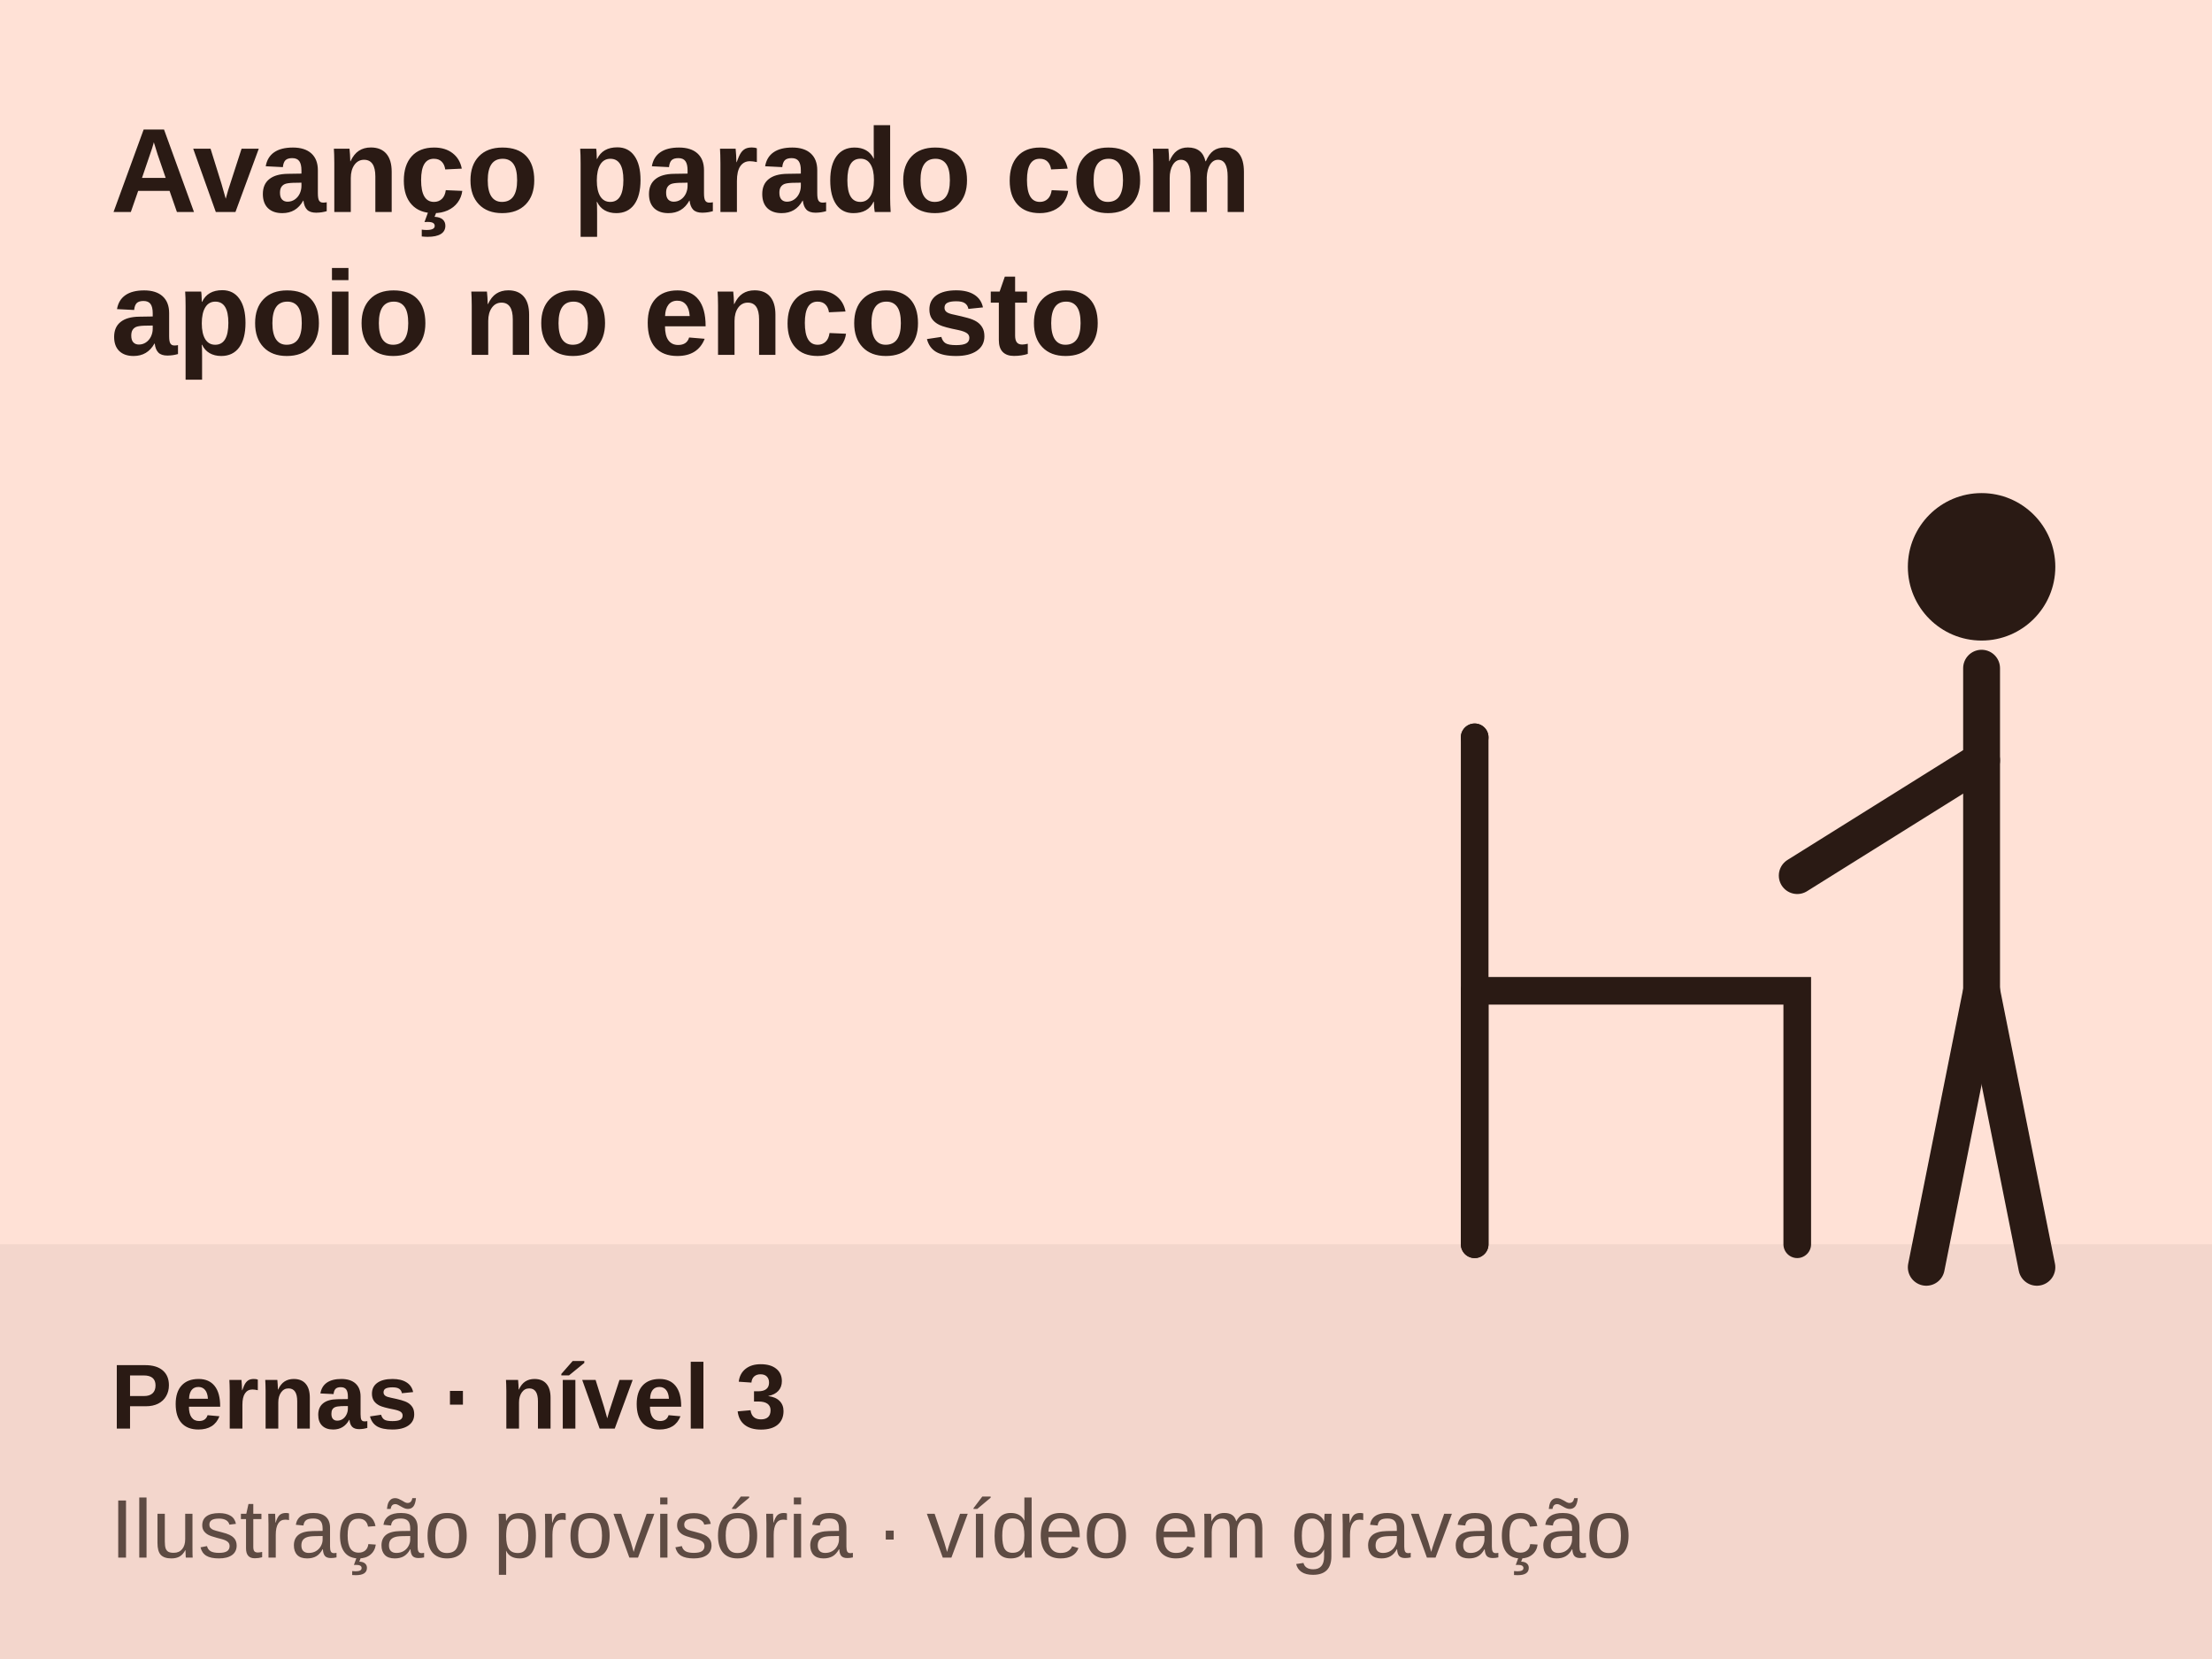
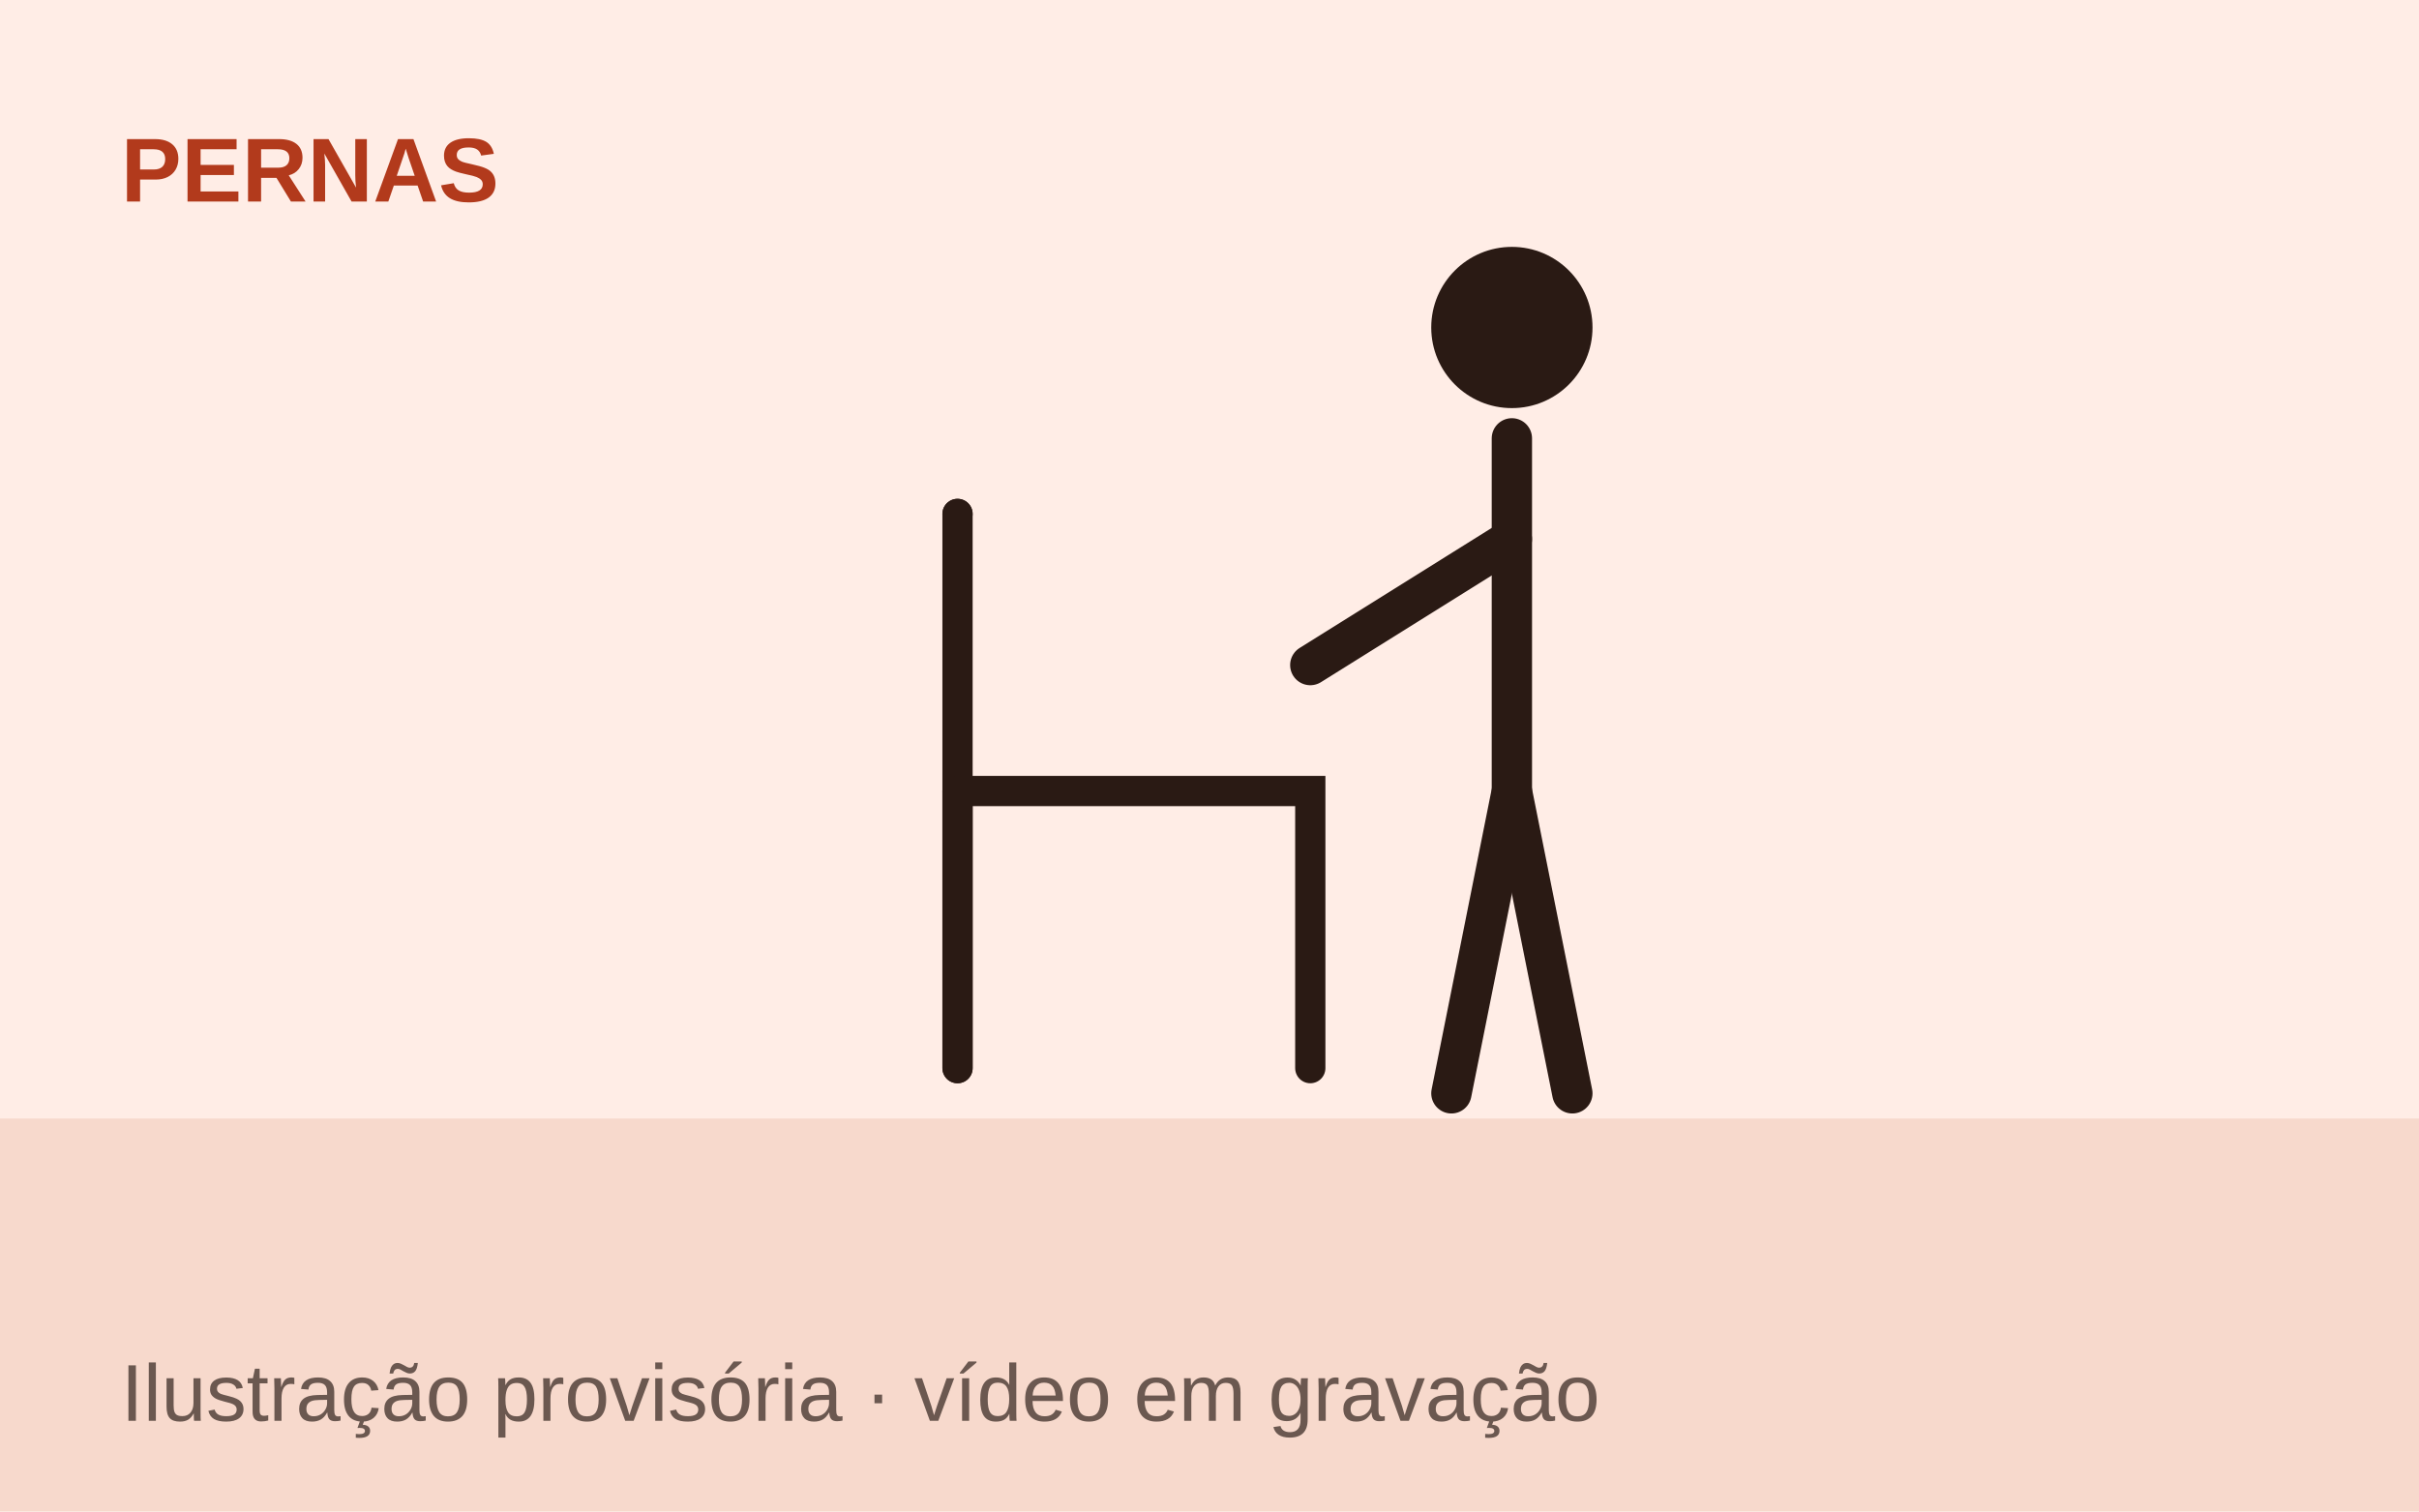
- <svg xmlns="http://www.w3.org/2000/svg" viewBox="0 0 480 360" font-family="Nunito, Arial, sans-serif" fill="#2A1A14">
-   <rect width="480" height="360" fill="#FFE1D6" />
-   <rect x="0" y="270" width="480" height="90" fill="#000" opacity=".05" />
-   <g transform="translate(70 10)">
+ <svg xmlns="http://www.w3.org/2000/svg" viewBox="0 0 480 300" font-family="Nunito, Arial, sans-serif" fill="#2A1A14">
+   <rect width="480" height="300" fill="#FFEDE6" />
+   <rect x="0" y="222" width="480" height="78" fill="#F7D9CC" />
+   <g transform="translate(-60 -48)">
    <g stroke="#2A1A14" stroke-width="6" stroke-linecap="round" fill="none">
      <path d="M250 150 v110" />
      <path d="M250 205 h70 v55" />
      <path d="M250 205 v55" />
      <path d="M250 150 h0" />
    </g>
    <g stroke="#2A1A14" stroke-width="8" stroke-linecap="round" fill="none">
      <path d="M360 135 v70 l-12 60" />
      <path d="M360 205 l12 60" />
      <path d="M360 155 l-40 25" />
    </g>
    <circle cx="360" cy="113" r="16" fill="#2A1A14" />
  </g>
-   <text x="24" y="46" font-size="26" font-weight="800">Avanço parado com</text>
-   <text x="24" y="77" font-size="26" font-weight="800">apoio no encosto</text>
-   <text x="24" y="310" font-size="20" font-weight="700">Pernas · nível 3</text>
-   <text x="24" y="338" font-size="18" fill="#5E4B43">Ilustração provisória · vídeo em gravação</text>
+   <text x="24" y="40" font-size="18" font-weight="800" fill="#B23A1C">PERNAS</text>
+   <text x="24" y="282" font-size="16" fill="#6B5850">Ilustração provisória · vídeo em gravação</text>
</svg>
